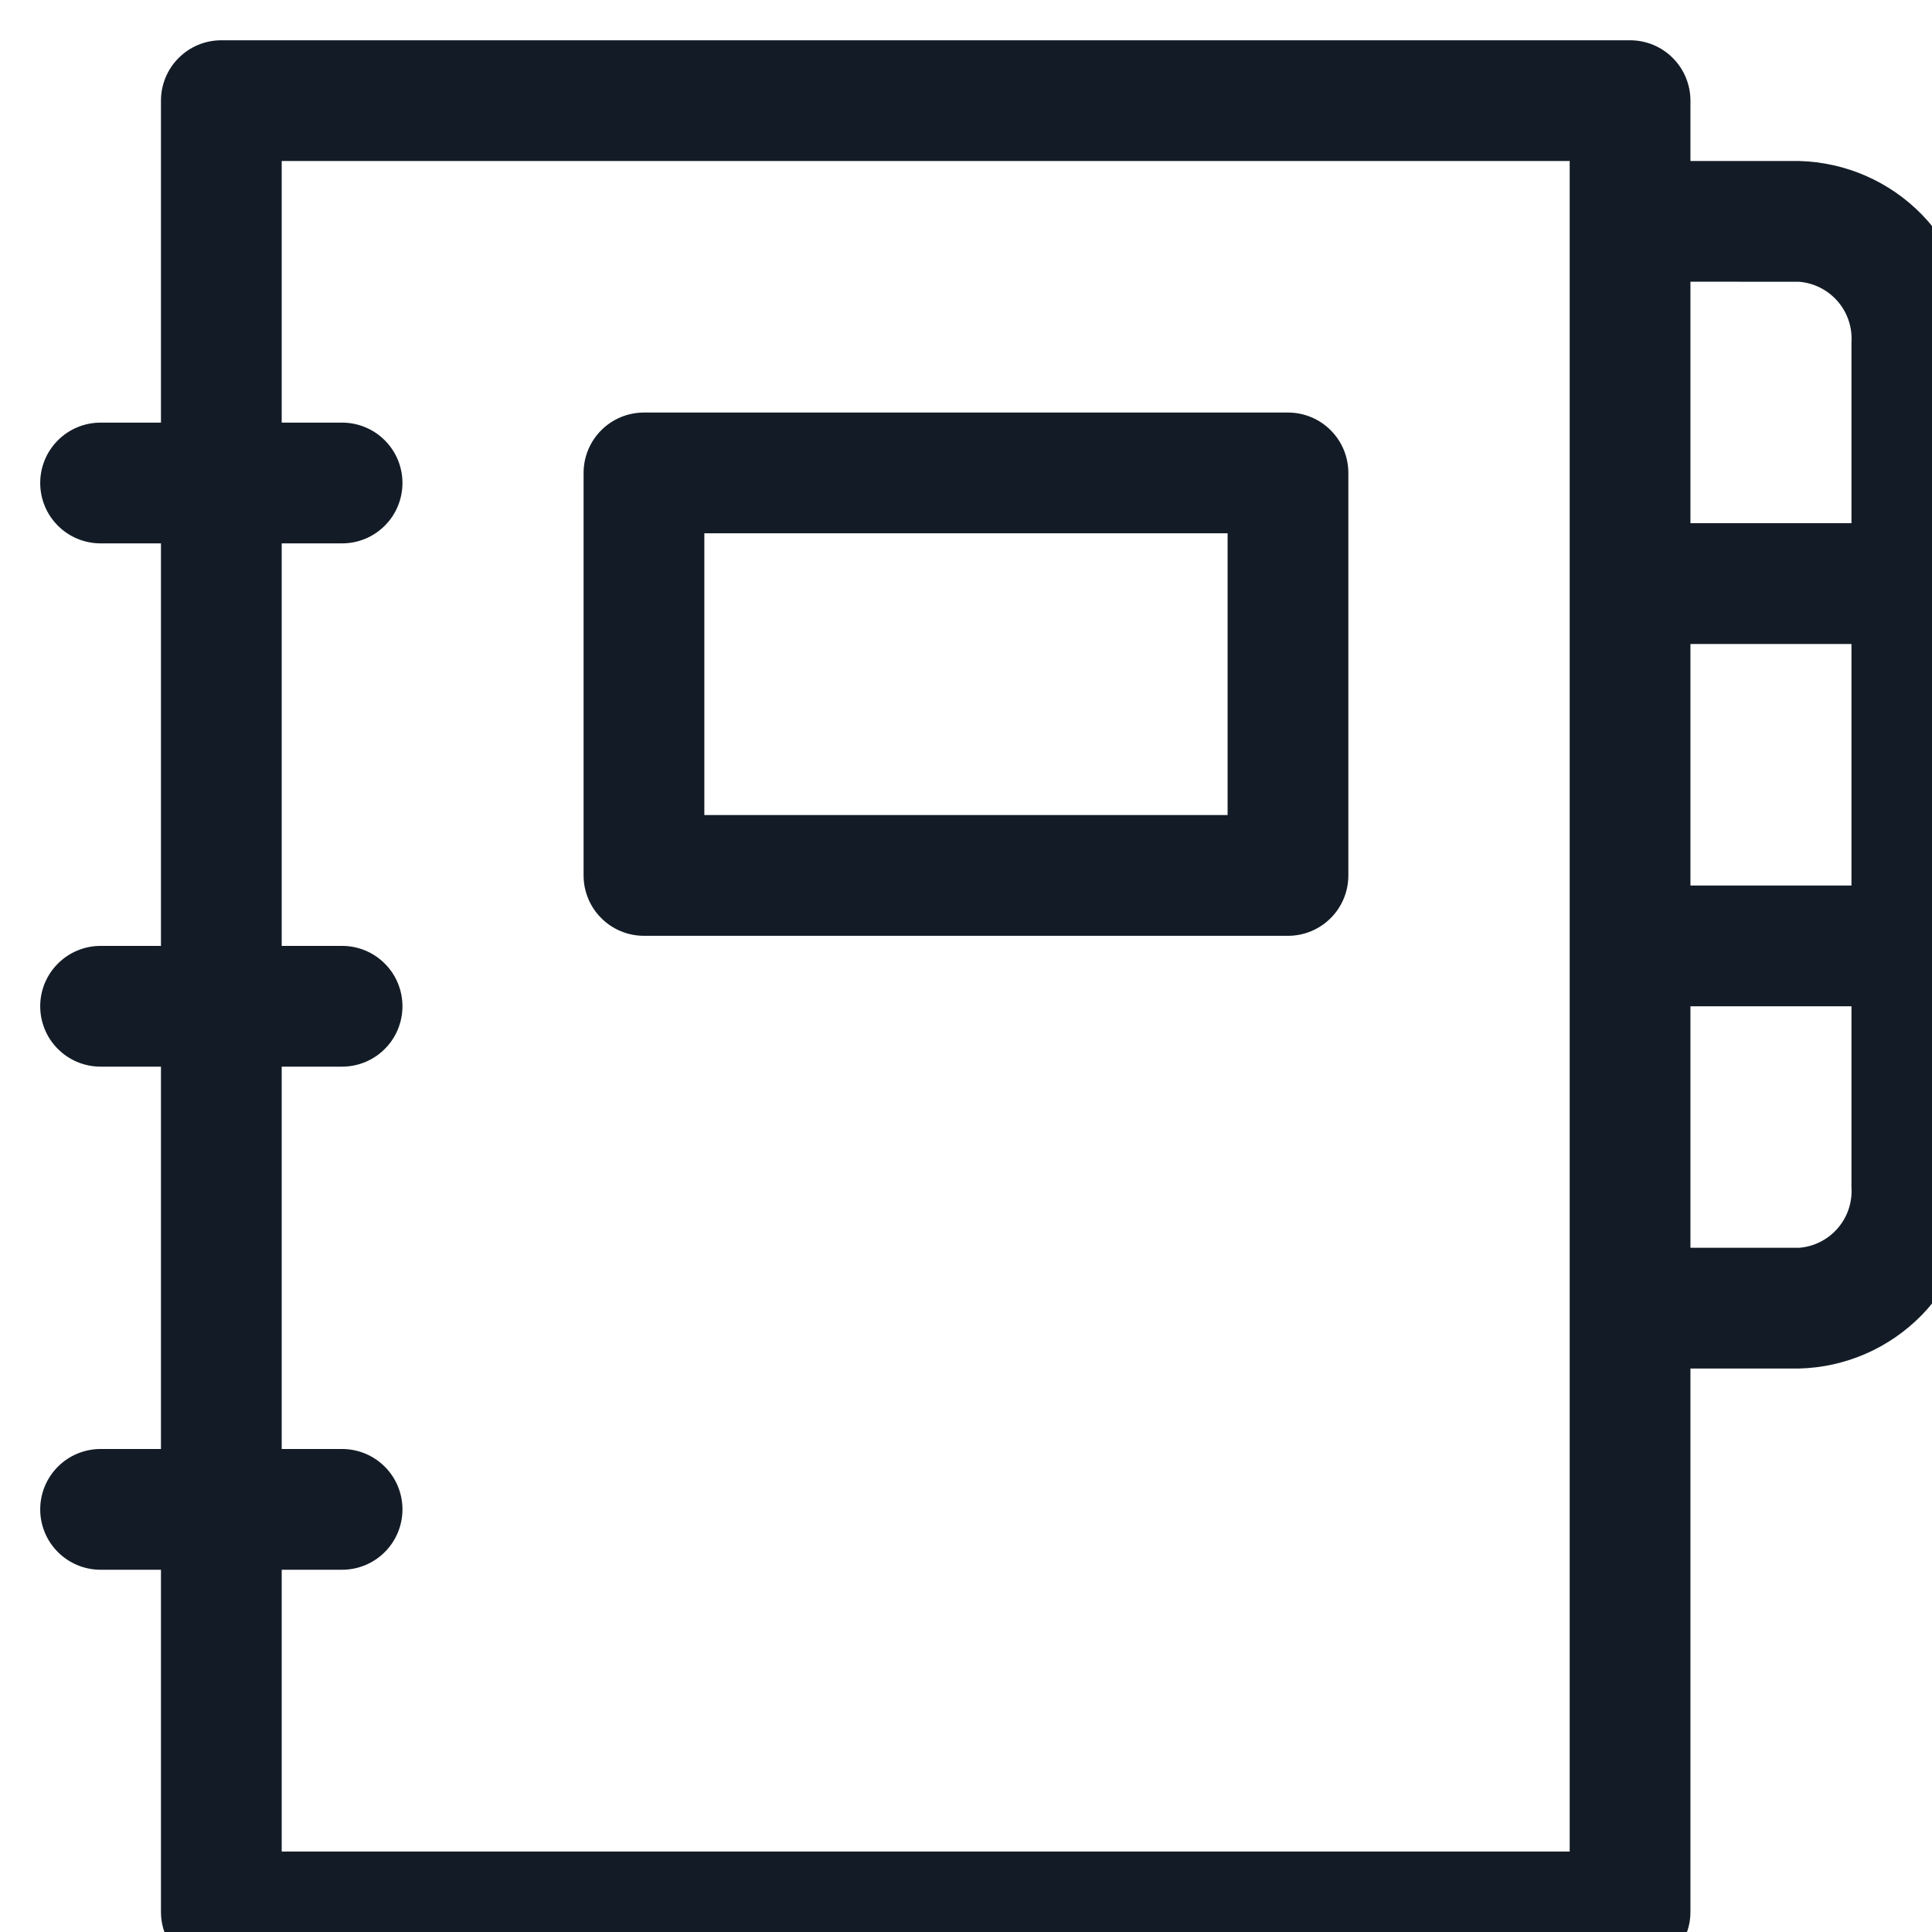
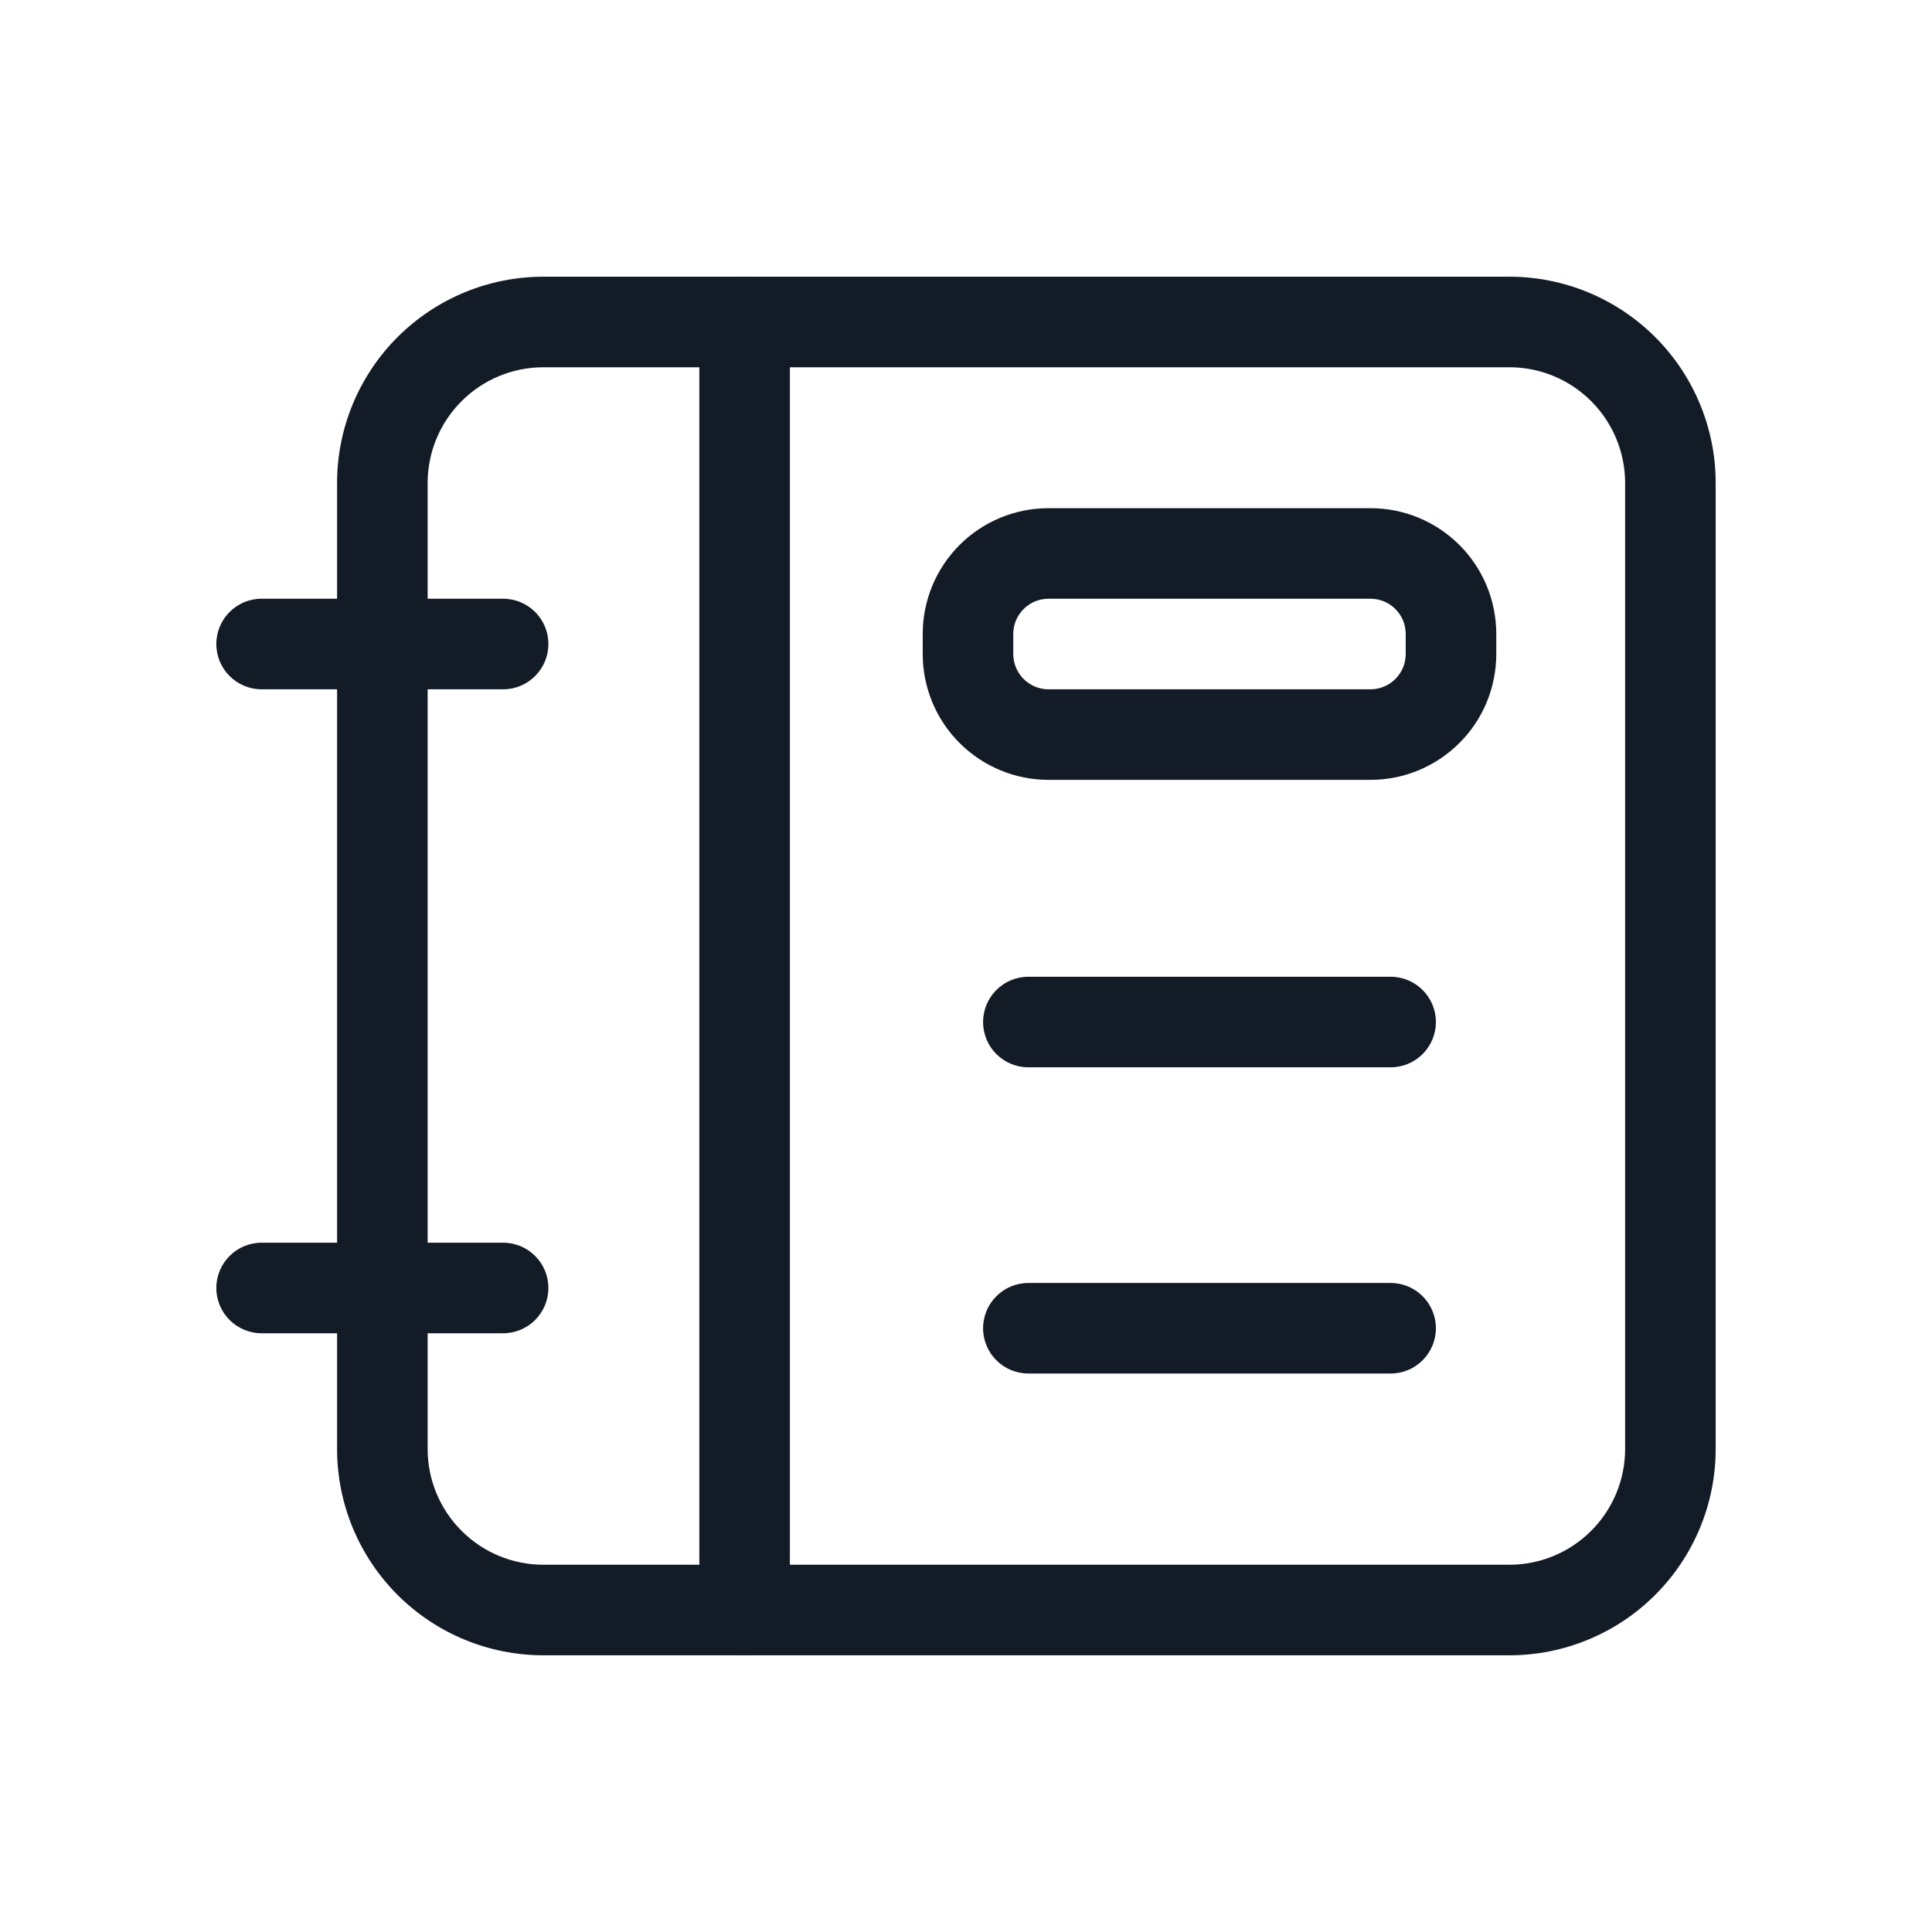
<svg xmlns="http://www.w3.org/2000/svg" width="32" height="32" viewBox="0 0 32 32" fill="none">
-   <path d="M21.333 15.5H10.666C10.401 15.5 10.146 15.395 9.959 15.207C9.771 15.02 9.666 14.765 9.666 14.5V7.833C9.666 7.568 9.771 7.313 9.959 7.126C10.146 6.938 10.401 6.833 10.666 6.833H21.333C21.598 6.833 21.853 6.938 22.04 7.126C22.228 7.313 22.333 7.568 22.333 7.833V14.5C22.333 14.765 22.228 15.02 22.04 15.207C21.853 15.395 21.598 15.5 21.333 15.5ZM11.666 13.5H20.333V8.833H11.666V13.5ZM29.799 2.667H27.999V1.667C27.999 1.402 27.894 1.147 27.706 0.96C27.519 0.772 27.264 0.667 26.999 0.667H3.666C3.401 0.667 3.146 0.772 2.959 0.96C2.771 1.147 2.666 1.402 2.666 1.667V7H1.666C1.401 7 1.146 7.105 0.959 7.293C0.771 7.48 0.666 7.735 0.666 8C0.666 8.265 0.771 8.52 0.959 8.707C1.146 8.895 1.401 9 1.666 9H2.666V15.667H1.666C1.401 15.667 1.146 15.772 0.959 15.96C0.771 16.147 0.666 16.402 0.666 16.667C0.666 16.932 0.771 17.187 0.959 17.374C1.146 17.562 1.401 17.667 1.666 17.667H2.666V24H1.666C1.401 24 1.146 24.105 0.959 24.293C0.771 24.48 0.666 24.735 0.666 25C0.666 25.265 0.771 25.52 0.959 25.707C1.146 25.895 1.401 26 1.666 26H2.666V31.667C2.666 31.932 2.771 32.187 2.959 32.374C3.146 32.562 3.401 32.667 3.666 32.667H26.999C27.264 32.667 27.519 32.562 27.706 32.374C27.894 32.187 27.999 31.932 27.999 31.667V22.667H29.799C30.566 22.648 31.295 22.33 31.831 21.781C32.366 21.232 32.666 20.495 32.666 19.728L32.665 19.664V19.667V5.667L32.666 5.606C32.666 4.839 32.367 4.103 31.832 3.554C31.297 3.005 30.568 2.687 29.802 2.667H29.798H29.799ZM27.999 10.667H30.666V14.667H27.999V10.667ZM29.799 4.667C30.046 4.687 30.275 4.803 30.438 4.991C30.6 5.178 30.682 5.422 30.666 5.669V5.666V8.666H27.999V4.666L29.799 4.667ZM25.999 30.667H4.666V26H5.666C5.931 26 6.186 25.895 6.373 25.707C6.561 25.52 6.666 25.265 6.666 25C6.666 24.735 6.561 24.48 6.373 24.293C6.186 24.105 5.931 24 5.666 24H4.666V17.667H5.666C5.931 17.667 6.186 17.562 6.373 17.374C6.561 17.187 6.666 16.932 6.666 16.667C6.666 16.402 6.561 16.147 6.373 15.96C6.186 15.772 5.931 15.667 5.666 15.667H4.666V9H5.666C5.931 9 6.186 8.895 6.373 8.707C6.561 8.52 6.666 8.265 6.666 8C6.666 7.735 6.561 7.48 6.373 7.293C6.186 7.105 5.931 7 5.666 7H4.666V2.667H25.999V30.667ZM29.799 20.667H27.999V16.667H30.666V19.667L30.668 19.727C30.668 20.222 30.287 20.627 29.803 20.667H29.8H29.799Z" fill="#131C26" />
+   <path fill-rule="evenodd" clip-rule="evenodd" d="M7.083 24C7.083 24.508 7.285 24.996 7.645 25.355C8.004 25.715 8.492 25.917 9 25.917L25 25.917C25.508 25.917 25.996 25.715 26.355 25.355C26.715 24.996 26.917 24.508 26.917 24L26.917 8C26.917 7.492 26.715 7.004 26.355 6.645C25.996 6.285 25.508 6.083 25 6.083L9 6.083C8.492 6.083 8.004 6.285 7.645 6.645C7.285 7.004 7.083 7.492 7.083 8L7.083 24ZM6.584 26.416C5.943 25.775 5.583 24.906 5.583 24L5.583 8C5.583 7.094 5.943 6.225 6.584 5.584C7.225 4.943 8.094 4.583 9 4.583L25 4.583C25.906 4.583 26.775 4.943 27.416 5.584C28.057 6.225 28.417 7.094 28.417 8L28.417 24C28.417 24.906 28.057 25.775 27.416 26.416C26.775 27.057 25.906 27.417 25 27.417L9 27.417C8.094 27.417 7.225 27.057 6.584 26.416Z" fill="#131C26" />
+   <path fill-rule="evenodd" clip-rule="evenodd" d="M16.283 16.928C16.283 16.514 16.619 16.178 17.033 16.178H23.033C23.447 16.178 23.783 16.514 23.783 16.928C23.783 17.343 23.447 17.678 23.033 17.678H17.033C16.619 17.678 16.283 17.343 16.283 16.928Z" fill="#131C26" />
+   <path fill-rule="evenodd" clip-rule="evenodd" d="M16.283 22C16.283 21.586 16.619 21.25 17.033 21.25H23.033C23.447 21.25 23.783 21.586 23.783 22C23.783 22.414 23.447 22.75 23.033 22.75H17.033C16.619 22.75 16.283 22.414 16.283 22Z" fill="#131C26" />
+   <path fill-rule="evenodd" clip-rule="evenodd" d="M17.366 9.917C17.212 9.917 17.063 9.978 16.954 10.088C16.845 10.197 16.783 10.345 16.783 10.5V10.833C16.783 10.988 16.845 11.136 16.954 11.246C17.063 11.355 17.212 11.417 17.366 11.417H22.7C22.855 11.417 23.003 11.355 23.112 11.246C23.222 11.136 23.283 10.988 23.283 10.833V10.5C23.283 10.345 23.222 10.197 23.112 10.088C23.003 9.978 22.855 9.917 22.7 9.917H17.366ZM15.893 9.027C16.284 8.636 16.814 8.417 17.366 8.417H22.7C23.252 8.417 23.782 8.636 24.173 9.027C24.564 9.418 24.783 9.947 24.783 10.5V10.833C24.783 11.386 24.564 11.916 24.173 12.306C23.782 12.697 23.252 12.917 22.7 12.917H17.366C16.814 12.917 16.284 12.697 15.893 12.306C15.503 11.916 15.283 11.386 15.283 10.833V10.5C15.283 9.947 15.503 9.418 15.893 9.027Z" fill="#131C26" />
+   <path fill-rule="evenodd" clip-rule="evenodd" d="M3.583 10.667C3.583 10.252 3.919 9.917 4.333 9.917L8.333 9.917C8.748 9.917 9.083 10.252 9.083 10.667C9.083 11.081 8.748 11.417 8.333 11.417L4.333 11.417C3.919 11.417 3.583 11.081 3.583 10.667Z" fill="#131C26" />
+   <path fill-rule="evenodd" clip-rule="evenodd" d="M3.583 21.333C3.583 20.919 3.919 20.583 4.333 20.583L8.333 20.583C8.748 20.583 9.083 20.919 9.083 21.333C9.083 21.747 8.748 22.083 8.333 22.083L4.333 22.083C3.919 22.083 3.583 21.747 3.583 21.333Z" fill="#131C26" />
+   <path fill-rule="evenodd" clip-rule="evenodd" d="M12.333 27.417C11.919 27.417 11.583 27.081 11.583 26.667L11.583 5.333C11.583 4.919 11.919 4.583 12.333 4.583C12.748 4.583 13.083 4.919 13.083 5.333L13.083 26.667C13.083 27.081 12.748 27.417 12.333 27.417Z" fill="#131C26" />
</svg>
